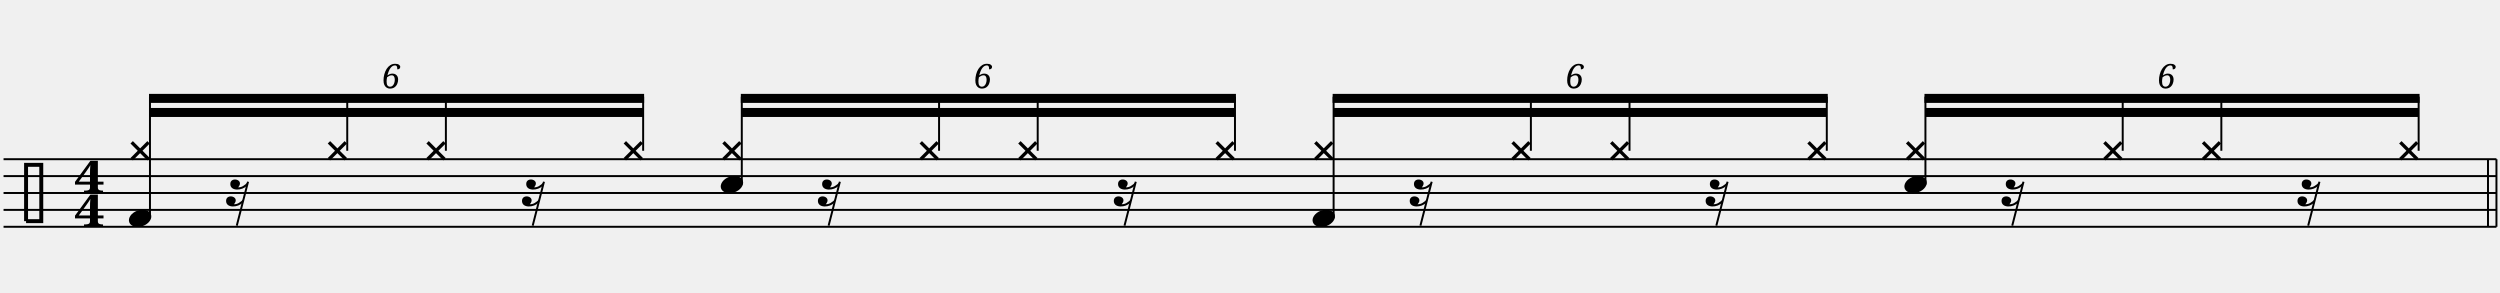
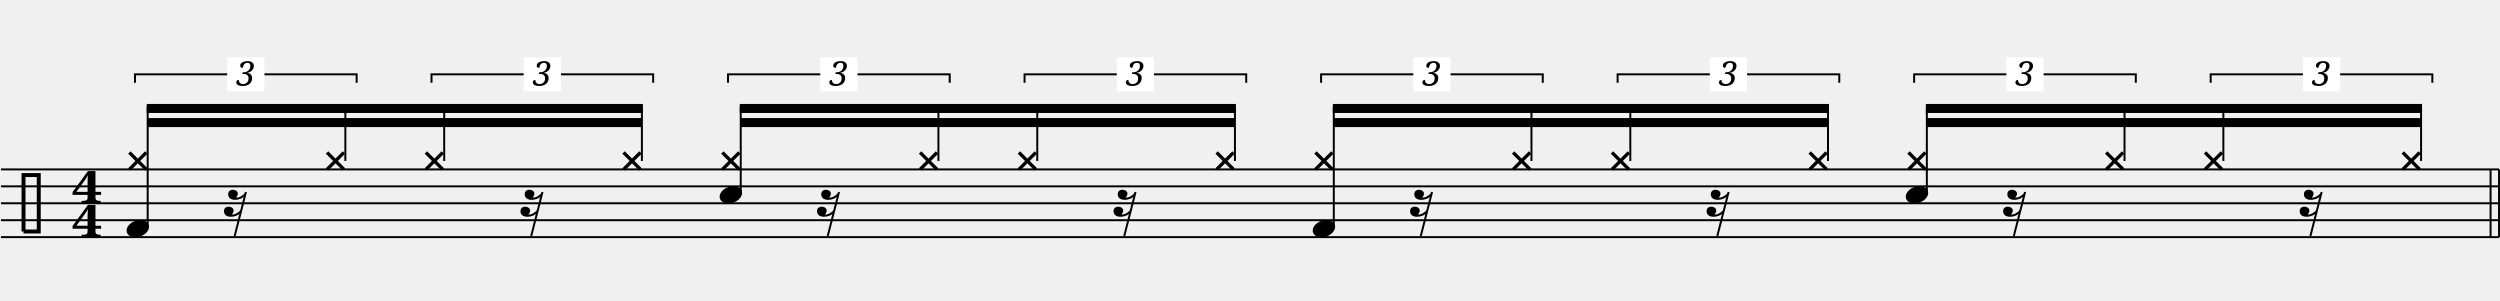
- <svg xmlns="http://www.w3.org/2000/svg" xmlns:xlink="http://www.w3.org/1999/xlink" version="1.1" xml:space="preserve" color="black" width="9.22in" height="1.08in" viewBox="0 0 664 78">
+ <svg xmlns="http://www.w3.org/2000/svg" xmlns:xlink="http://www.w3.org/1999/xlink" version="1.1" xml:space="preserve" color="black" width="9.22in" height="1.11in" viewBox="0 0 664 80">
  <style type="text/css">
.fill {fill: currentColor}
.stroke {stroke: currentColor; fill: none; stroke-width: .7}
.f1_1 {font:italic 14px serif}
</style>
  <defs>
    <path id="pclef" class="stroke" style="stroke-width:1.4" d="m-4 10h5.4v-20h-5.4v20" />
    <ellipse id="hd" rx="4.1" ry="2.9" transform="rotate(-20)" class="fill" />
    <path id="Xhead" d="m-3,-3 l6,6 m0,-6 l-6,6" class="stroke" style="stroke-width:1.2" />
    <path id="r8e" class="fill" d="m 0 0  c-1.5 1.5 -2.4 2 -3.6 2  2.4 -2.8 -2.8 -4 -2.8 -1.2  0 2.7 4.3 2.4 5.9 0.6" />
    <g id="r16">
      <path d="m3.3 -4l-4 15.6" class="stroke" />
      <use x="3.4" y="-4" xlink:href="#r8e" />
      <use x="1.9" y="2" xlink:href="#r8e" />
    </g>
  </defs>
  <g transform="scale(0.75)">
-     <g transform="translate(0,59.20)">
-       <text style="font:italic 12px serif" x="137.58" y="-27.86" text-anchor="middle">6</text>
- "<text style="font:italic 12px serif" x="347.76" y="-27.86" text-anchor="middle">6</text>
- "<text style="font:italic 12px serif" x="557.94" y="-27.86" text-anchor="middle">6</text>
- "<text style="font:italic 12px serif" x="768.12" y="-27.86" text-anchor="middle">6</text>
+     <g transform="translate(0,62.70)">
+       <path class="stroke" d="m47.50 -33.36v-3.00l78.56 0.00v3.00" />
+       <rect fill="white" x="80.18" y="-42.36" width="13.20" height="12" />
+       <text style="font:italic 12px serif" x="86.78" y="-32.36" text-anchor="middle">3</text>
+ "<path class="stroke" d="m152.59 -33.36v-3.00l78.56 0.00v3.00" />
+       <rect fill="white" x="185.27" y="-42.36" width="13.20" height="12" />
+       <text style="font:italic 12px serif" x="191.87" y="-32.36" text-anchor="middle">3</text>
+ "<path class="stroke" d="m257.68 -33.36v-3.00l78.56 0.00v3.00" />
+       <rect fill="white" x="290.36" y="-42.36" width="13.20" height="12" />
+       <text style="font:italic 12px serif" x="296.96" y="-32.36" text-anchor="middle">3</text>
+ "<path class="stroke" d="m362.77 -33.36v-3.00l78.56 0.00v3.00" />
+       <rect fill="white" x="395.45" y="-42.36" width="13.20" height="12" />
+       <text style="font:italic 12px serif" x="402.05" y="-32.36" text-anchor="middle">3</text>
+ "<path class="stroke" d="m467.86 -33.36v-3.00l78.56 0.00v3.00" />
+       <rect fill="white" x="500.54" y="-42.36" width="13.20" height="12" />
+       <text style="font:italic 12px serif" x="507.14" y="-32.36" text-anchor="middle">3</text>
+ "<path class="stroke" d="m572.95 -33.36v-3.00l78.56 0.00v3.00" />
+       <rect fill="white" x="605.63" y="-42.36" width="13.20" height="12" />
+       <text style="font:italic 12px serif" x="612.23" y="-32.36" text-anchor="middle">3</text>
+ "<path class="stroke" d="m678.04 -33.36v-3.00l78.56 0.00v3.00" />
+       <rect fill="white" x="710.72" y="-42.36" width="13.20" height="12" />
+       <text style="font:italic 12px serif" x="717.32" y="-32.36" text-anchor="middle">3</text>
+ "<path class="stroke" d="m783.13 -33.36v-3.00l78.56 0.00v3.00" />
+       <rect fill="white" x="815.82" y="-42.36" width="13.20" height="12" />
+       <text style="font:italic 12px serif" x="822.42" y="-32.36" text-anchor="middle">3</text>
"</g>
-     <path class="stroke" d="m885.33 80.54v-24.00" />
-     <path class="stroke" d="m882.33 80.54v-24.00" />
-     <path class="stroke" d="m0.00 80.54 h885.33m-885.33 -6h885.33m-885.33 -6h885.33m-885.33 -6h885.33m-885.33 -6h885.33" />
-     <use x="12.00" y="68.54" xlink:href="#pclef" />
-     <g style="font:bold 16px serif" transform="translate(30.50,80.54) scale(1.2,1)">
+     <path class="stroke" d="m885.33 84.04v-24.00" />
+     <path class="stroke" d="m882.33 84.04v-24.00" />
+     <path class="stroke" d="m0.00 84.04 h885.33m-885.33 -6h885.33m-885.33 -6h885.33m-885.33 -6h885.33m-885.33 -6h885.33" />
+     <use x="12.00" y="72.04" xlink:href="#pclef" />
+     <g style="font:bold 16px serif" transform="translate(30.50,84.04) scale(1.2,1)">
      <text y="-12" text-anchor="middle">4</text>
      <text text-anchor="middle">4</text>
    </g>
-     <path class="fill" d="m51.66 33.34 l175.83 0.00v3.20l-175.83 0.00" />
-     <path class="fill" d="m52.00 38.34 l175.15 0.00v3.20l-175.15 0.00" />
-     <path class="stroke" d="m52.00 77.54v-43.20" />
-     <use x="48.50" y="77.54" xlink:href="#hd" />
-     <use x="48.50" y="53.54" xlink:href="#Xhead" />
-     <rect style="fill: transparent;" class="abcr" id="abcNoteNum_1_0" x="42.00" y="47.54" width="13.00" height="42.00" />
-     <use x="83.53" y="68.54" xlink:href="#r16" />
-     <path class="stroke" d="m122.06 53.54v-19.20" />
-     <use x="118.56" y="53.54" xlink:href="#Xhead" />
-     <rect style="fill: transparent;" class="abcr" id="abcNoteNum_1_1" x="112.06" y="47.54" width="13.00" height="42.00" />
-     <path class="stroke" d="m157.09 53.54v-19.20" />
-     <use x="153.59" y="53.54" xlink:href="#Xhead" />
-     <rect style="fill: transparent;" class="abcr" id="abcNoteNum_1_2" x="147.09" y="47.54" width="13.00" height="42.00" />
-     <use x="188.62" y="68.54" xlink:href="#r16" />
-     <path class="stroke" d="m227.15 53.54v-19.20" />
-     <use x="223.65" y="53.54" xlink:href="#Xhead" />
-     <rect style="fill: transparent;" class="abcr" id="abcNoteNum_1_3" x="217.15" y="47.54" width="13.00" height="42.00" />
-     <path class="fill" d="m261.84 33.34 l175.83 0.00v3.20l-175.83 0.00" />
-     <path class="fill" d="m262.18 38.34 l175.15 0.00v3.20l-175.15 0.00" />
-     <path class="stroke" d="m262.18 65.54v-31.20" />
-     <use x="258.68" y="65.54" xlink:href="#hd" />
-     <use x="258.68" y="53.54" xlink:href="#Xhead" />
-     <rect style="fill: transparent;" class="abcr" id="abcNoteNum_1_4" x="252.18" y="47.54" width="13.00" height="42.00" />
-     <use x="293.71" y="68.54" xlink:href="#r16" />
-     <path class="stroke" d="m332.24 53.54v-19.20" />
-     <use x="328.74" y="53.54" xlink:href="#Xhead" />
-     <rect style="fill: transparent;" class="abcr" id="abcNoteNum_1_5" x="322.24" y="47.54" width="13.00" height="42.00" />
-     <path class="stroke" d="m367.27 53.54v-19.20" />
-     <use x="363.77" y="53.54" xlink:href="#Xhead" />
-     <rect style="fill: transparent;" class="abcr" id="abcNoteNum_1_6" x="357.27" y="47.54" width="13.00" height="42.00" />
-     <use x="398.80" y="68.54" xlink:href="#r16" />
-     <path class="stroke" d="m437.33 53.54v-19.20" />
-     <use x="433.83" y="53.54" xlink:href="#Xhead" />
-     <rect style="fill: transparent;" class="abcr" id="abcNoteNum_1_7" x="427.33" y="47.54" width="13.00" height="42.00" />
-     <path class="fill" d="m472.02 33.34 l175.83 0.00v3.20l-175.83 0.00" />
-     <path class="fill" d="m472.36 38.34 l175.15 0.00v3.20l-175.15 0.00" />
-     <path class="stroke" d="m472.36 77.54v-43.20" />
-     <use x="468.86" y="77.54" xlink:href="#hd" />
-     <use x="468.86" y="53.54" xlink:href="#Xhead" />
-     <rect style="fill: transparent;" class="abcr" id="abcNoteNum_1_8" x="462.36" y="47.54" width="13.00" height="42.00" />
-     <use x="503.89" y="68.54" xlink:href="#r16" />
-     <path class="stroke" d="m542.42 53.54v-19.20" />
-     <use x="538.92" y="53.54" xlink:href="#Xhead" />
-     <rect style="fill: transparent;" class="abcr" id="abcNoteNum_1_9" x="532.42" y="47.54" width="13.00" height="42.00" />
-     <path class="stroke" d="m577.45 53.54v-19.20" />
-     <use x="573.95" y="53.54" xlink:href="#Xhead" />
-     <rect style="fill: transparent;" class="abcr" id="abcNoteNum_1_10" x="567.45" y="47.54" width="13.00" height="42.00" />
-     <use x="608.98" y="68.54" xlink:href="#r16" />
-     <path class="stroke" d="m647.51 53.54v-19.20" />
-     <use x="644.01" y="53.54" xlink:href="#Xhead" />
-     <rect style="fill: transparent;" class="abcr" id="abcNoteNum_1_11" x="637.51" y="47.54" width="13.00" height="42.00" />
-     <path class="fill" d="m682.20 33.34 l175.83 0.00v3.20l-175.83 0.00" />
-     <path class="fill" d="m682.54 38.34 l175.15 0.00v3.20l-175.15 0.00" />
-     <path class="stroke" d="m682.54 65.54v-31.20" />
-     <use x="679.04" y="65.54" xlink:href="#hd" />
-     <use x="679.04" y="53.54" xlink:href="#Xhead" />
-     <rect style="fill: transparent;" class="abcr" id="abcNoteNum_1_12" x="672.54" y="47.54" width="13.00" height="42.00" />
-     <use x="714.07" y="68.54" xlink:href="#r16" />
-     <path class="stroke" d="m752.60 53.54v-19.20" />
-     <use x="749.10" y="53.54" xlink:href="#Xhead" />
-     <rect style="fill: transparent;" class="abcr" id="abcNoteNum_1_13" x="742.60" y="47.54" width="13.00" height="42.00" />
-     <path class="stroke" d="m787.63 53.54v-19.20" />
-     <use x="784.13" y="53.54" xlink:href="#Xhead" />
-     <rect style="fill: transparent;" class="abcr" id="abcNoteNum_1_14" x="777.63" y="47.54" width="13.00" height="42.00" />
-     <use x="819.17" y="68.54" xlink:href="#r16" />
-     <path class="stroke" d="m857.70 53.54v-19.20" />
-     <use x="854.20" y="53.54" xlink:href="#Xhead" />
-     <rect style="fill: transparent;" class="abcr" id="abcNoteNum_1_15" x="847.70" y="47.54" width="13.00" height="42.00" />
+     <path class="fill" d="m51.66 36.84 l175.83 0.00v3.20l-175.83 0.00" />
+     <path class="fill" d="m52.00 41.84 l175.15 0.00v3.20l-175.15 0.00" />
+     <path class="stroke" d="m52.00 81.04v-43.20" />
+     <use x="48.50" y="81.04" xlink:href="#hd" />
+     <use x="48.50" y="57.04" xlink:href="#Xhead" />
+     <rect style="fill: transparent;" class="abcr" id="abcNoteNum_1_0" x="42.00" y="51.04" width="13.00" height="42.00" />
+     <use x="83.53" y="72.04" xlink:href="#r16" />
+     <path class="stroke" d="m122.06 57.04v-19.20" />
+     <use x="118.56" y="57.04" xlink:href="#Xhead" />
+     <rect style="fill: transparent;" class="abcr" id="abcNoteNum_1_1" x="112.06" y="51.04" width="13.00" height="42.00" />
+     <path class="stroke" d="m157.09 57.04v-19.20" />
+     <use x="153.59" y="57.04" xlink:href="#Xhead" />
+     <rect style="fill: transparent;" class="abcr" id="abcNoteNum_1_2" x="147.09" y="51.04" width="13.00" height="42.00" />
+     <use x="188.62" y="72.04" xlink:href="#r16" />
+     <path class="stroke" d="m227.15 57.04v-19.20" />
+     <use x="223.65" y="57.04" xlink:href="#Xhead" />
+     <rect style="fill: transparent;" class="abcr" id="abcNoteNum_1_3" x="217.15" y="51.04" width="13.00" height="42.00" />
+     <path class="fill" d="m261.84 36.84 l175.83 0.00v3.20l-175.83 0.00" />
+     <path class="fill" d="m262.18 41.84 l175.15 0.00v3.20l-175.15 0.00" />
+     <path class="stroke" d="m262.18 69.04v-31.20" />
+     <use x="258.68" y="69.04" xlink:href="#hd" />
+     <use x="258.68" y="57.04" xlink:href="#Xhead" />
+     <rect style="fill: transparent;" class="abcr" id="abcNoteNum_1_4" x="252.18" y="51.04" width="13.00" height="42.00" />
+     <use x="293.71" y="72.04" xlink:href="#r16" />
+     <path class="stroke" d="m332.24 57.04v-19.20" />
+     <use x="328.74" y="57.04" xlink:href="#Xhead" />
+     <rect style="fill: transparent;" class="abcr" id="abcNoteNum_1_5" x="322.24" y="51.04" width="13.00" height="42.00" />
+     <path class="stroke" d="m367.27 57.04v-19.20" />
+     <use x="363.77" y="57.04" xlink:href="#Xhead" />
+     <rect style="fill: transparent;" class="abcr" id="abcNoteNum_1_6" x="357.27" y="51.04" width="13.00" height="42.00" />
+     <use x="398.80" y="72.04" xlink:href="#r16" />
+     <path class="stroke" d="m437.33 57.04v-19.20" />
+     <use x="433.83" y="57.04" xlink:href="#Xhead" />
+     <rect style="fill: transparent;" class="abcr" id="abcNoteNum_1_7" x="427.33" y="51.04" width="13.00" height="42.00" />
+     <path class="fill" d="m472.02 36.84 l175.83 0.00v3.20l-175.83 0.00" />
+     <path class="fill" d="m472.36 41.84 l175.15 0.00v3.20l-175.15 0.00" />
+     <path class="stroke" d="m472.36 81.04v-43.20" />
+     <use x="468.86" y="81.04" xlink:href="#hd" />
+     <use x="468.86" y="57.04" xlink:href="#Xhead" />
+     <rect style="fill: transparent;" class="abcr" id="abcNoteNum_1_8" x="462.36" y="51.04" width="13.00" height="42.00" />
+     <use x="503.89" y="72.04" xlink:href="#r16" />
+     <path class="stroke" d="m542.42 57.04v-19.20" />
+     <use x="538.92" y="57.04" xlink:href="#Xhead" />
+     <rect style="fill: transparent;" class="abcr" id="abcNoteNum_1_9" x="532.42" y="51.04" width="13.00" height="42.00" />
+     <path class="stroke" d="m577.45 57.04v-19.20" />
+     <use x="573.95" y="57.04" xlink:href="#Xhead" />
+     <rect style="fill: transparent;" class="abcr" id="abcNoteNum_1_10" x="567.45" y="51.04" width="13.00" height="42.00" />
+     <use x="608.98" y="72.04" xlink:href="#r16" />
+     <path class="stroke" d="m647.51 57.04v-19.20" />
+     <use x="644.01" y="57.04" xlink:href="#Xhead" />
+     <rect style="fill: transparent;" class="abcr" id="abcNoteNum_1_11" x="637.51" y="51.04" width="13.00" height="42.00" />
+     <path class="fill" d="m682.20 36.84 l175.83 0.00v3.20l-175.83 0.00" />
+     <path class="fill" d="m682.54 41.84 l175.15 0.00v3.20l-175.15 0.00" />
+     <path class="stroke" d="m682.54 69.04v-31.20" />
+     <use x="679.04" y="69.04" xlink:href="#hd" />
+     <use x="679.04" y="57.04" xlink:href="#Xhead" />
+     <rect style="fill: transparent;" class="abcr" id="abcNoteNum_1_12" x="672.54" y="51.04" width="13.00" height="42.00" />
+     <use x="714.07" y="72.04" xlink:href="#r16" />
+     <path class="stroke" d="m752.60 57.04v-19.20" />
+     <use x="749.10" y="57.04" xlink:href="#Xhead" />
+     <rect style="fill: transparent;" class="abcr" id="abcNoteNum_1_13" x="742.60" y="51.04" width="13.00" height="42.00" />
+     <path class="stroke" d="m787.63 57.04v-19.20" />
+     <use x="784.13" y="57.04" xlink:href="#Xhead" />
+     <rect style="fill: transparent;" class="abcr" id="abcNoteNum_1_14" x="777.63" y="51.04" width="13.00" height="42.00" />
+     <use x="819.17" y="72.04" xlink:href="#r16" />
+     <path class="stroke" d="m857.70 57.04v-19.20" />
+     <use x="854.20" y="57.04" xlink:href="#Xhead" />
+     <rect style="fill: transparent;" class="abcr" id="abcNoteNum_1_15" x="847.70" y="51.04" width="13.00" height="42.00" />
  </g>
</svg>
